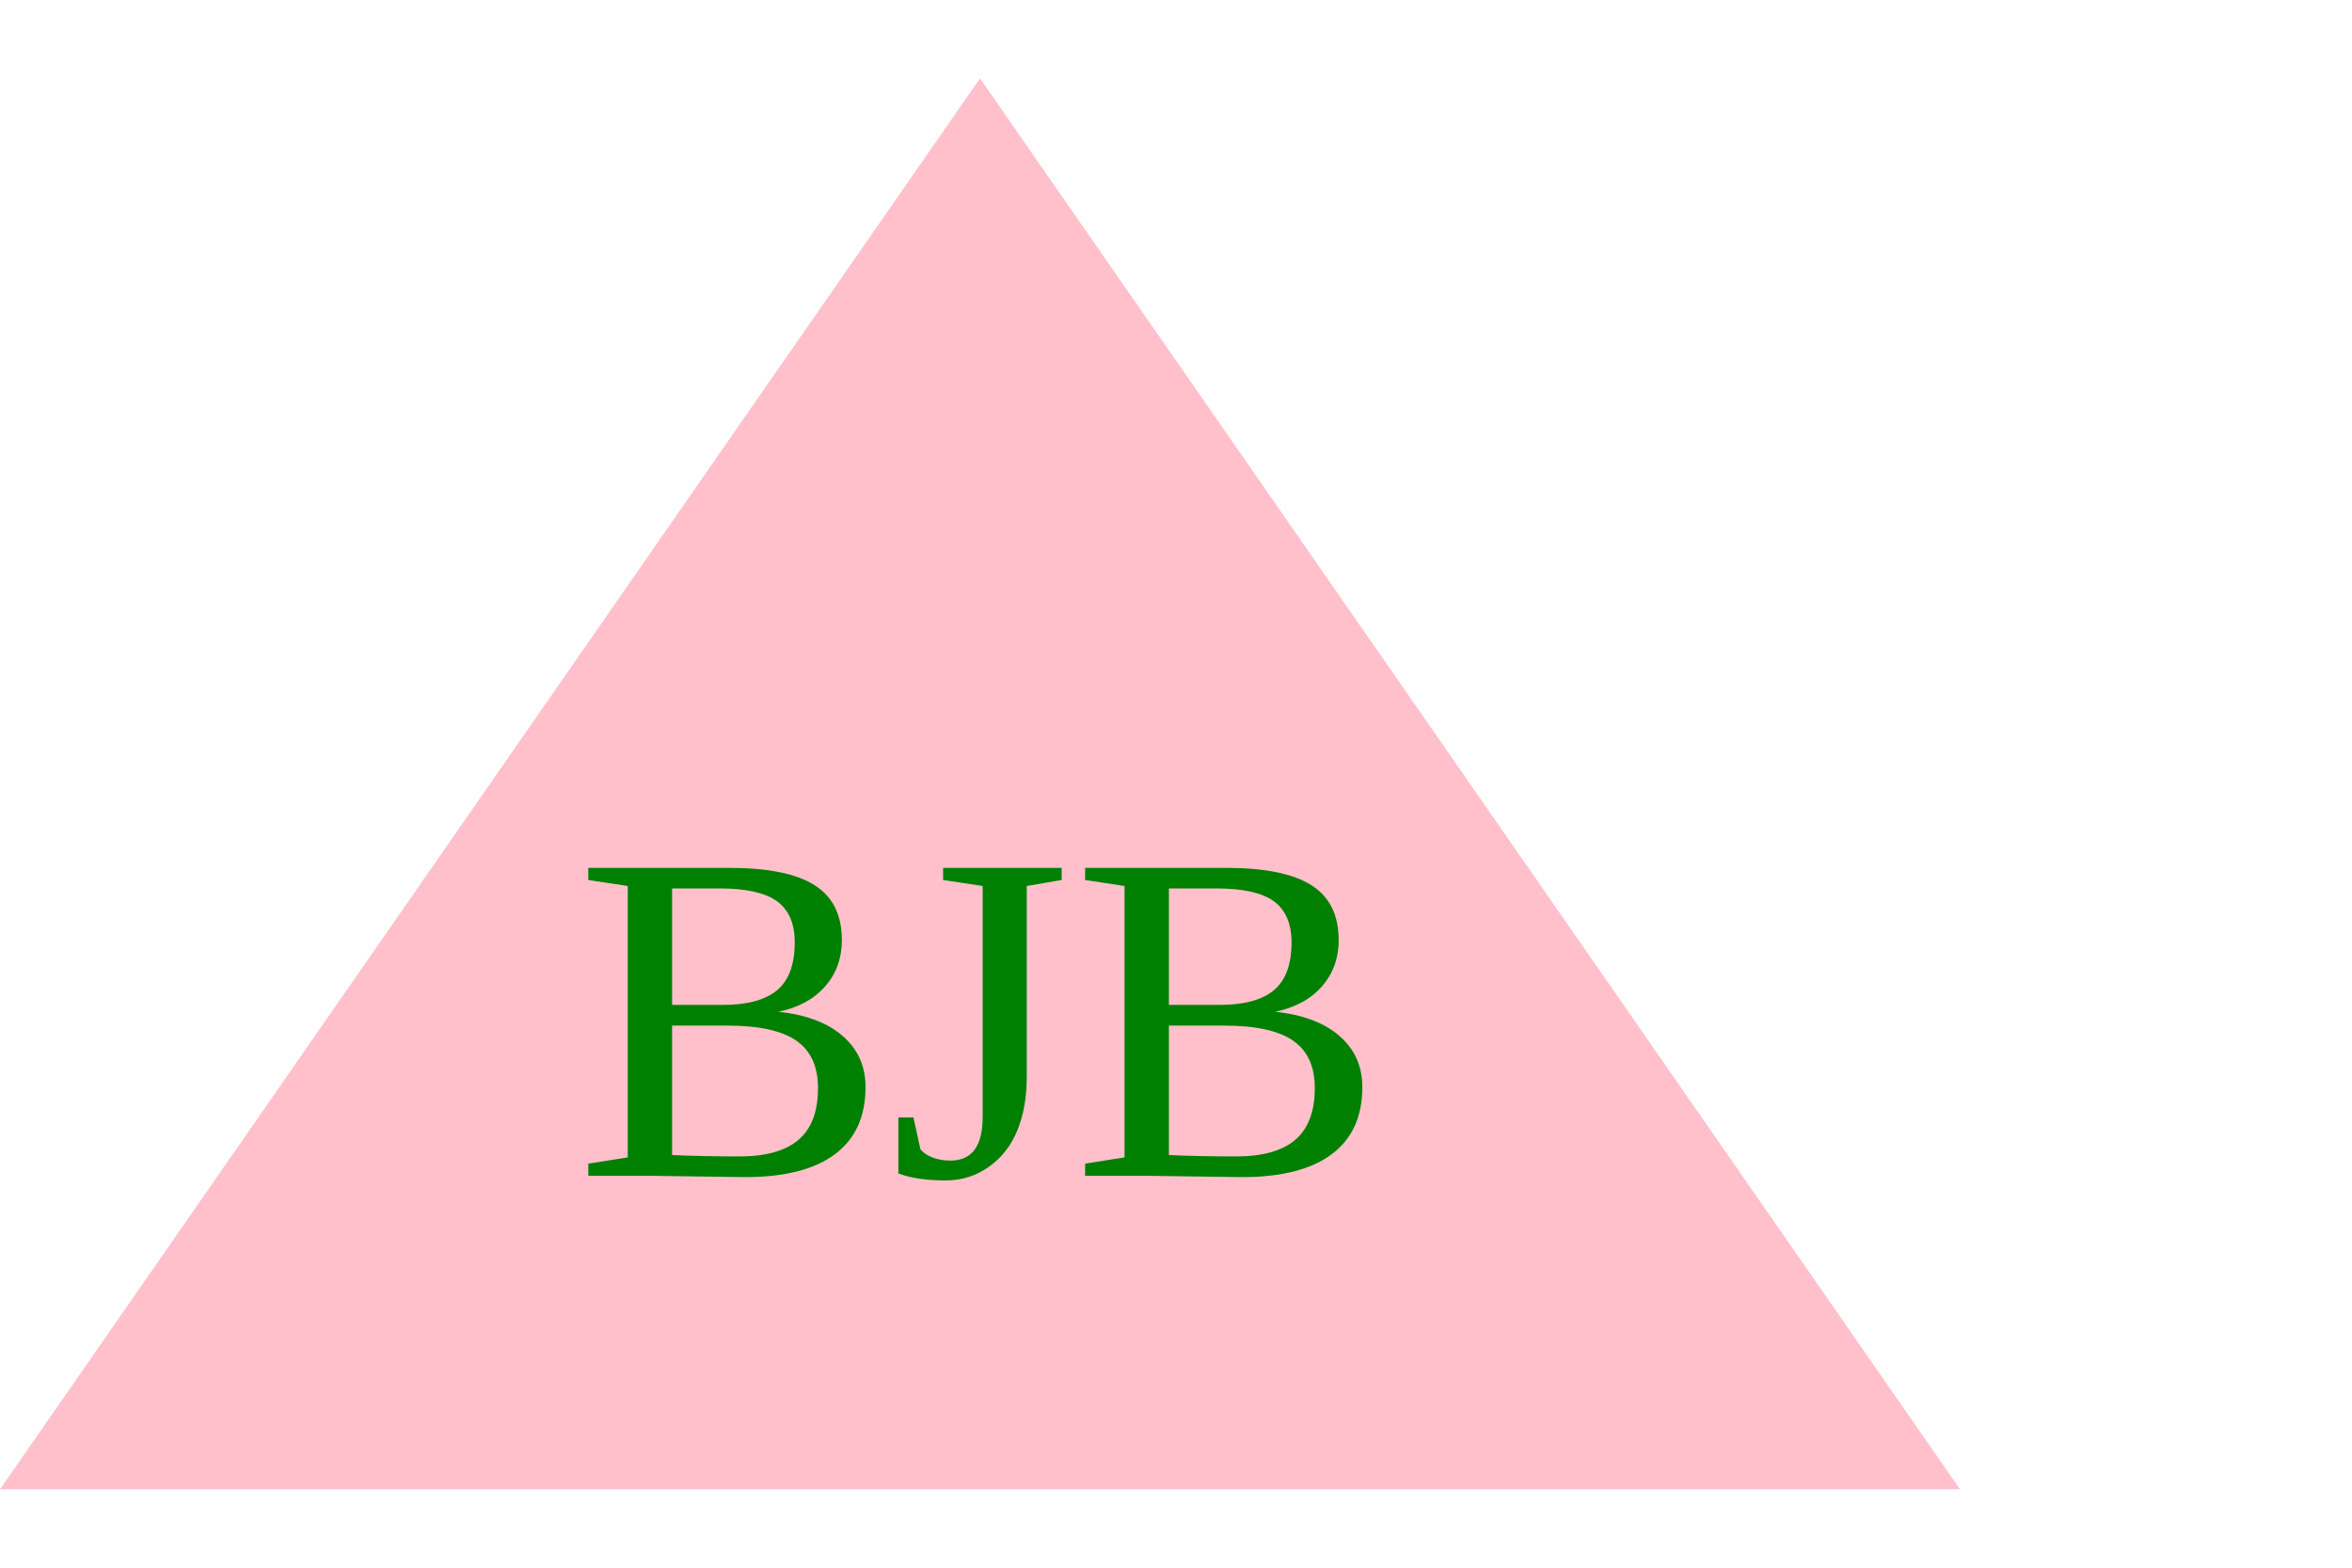
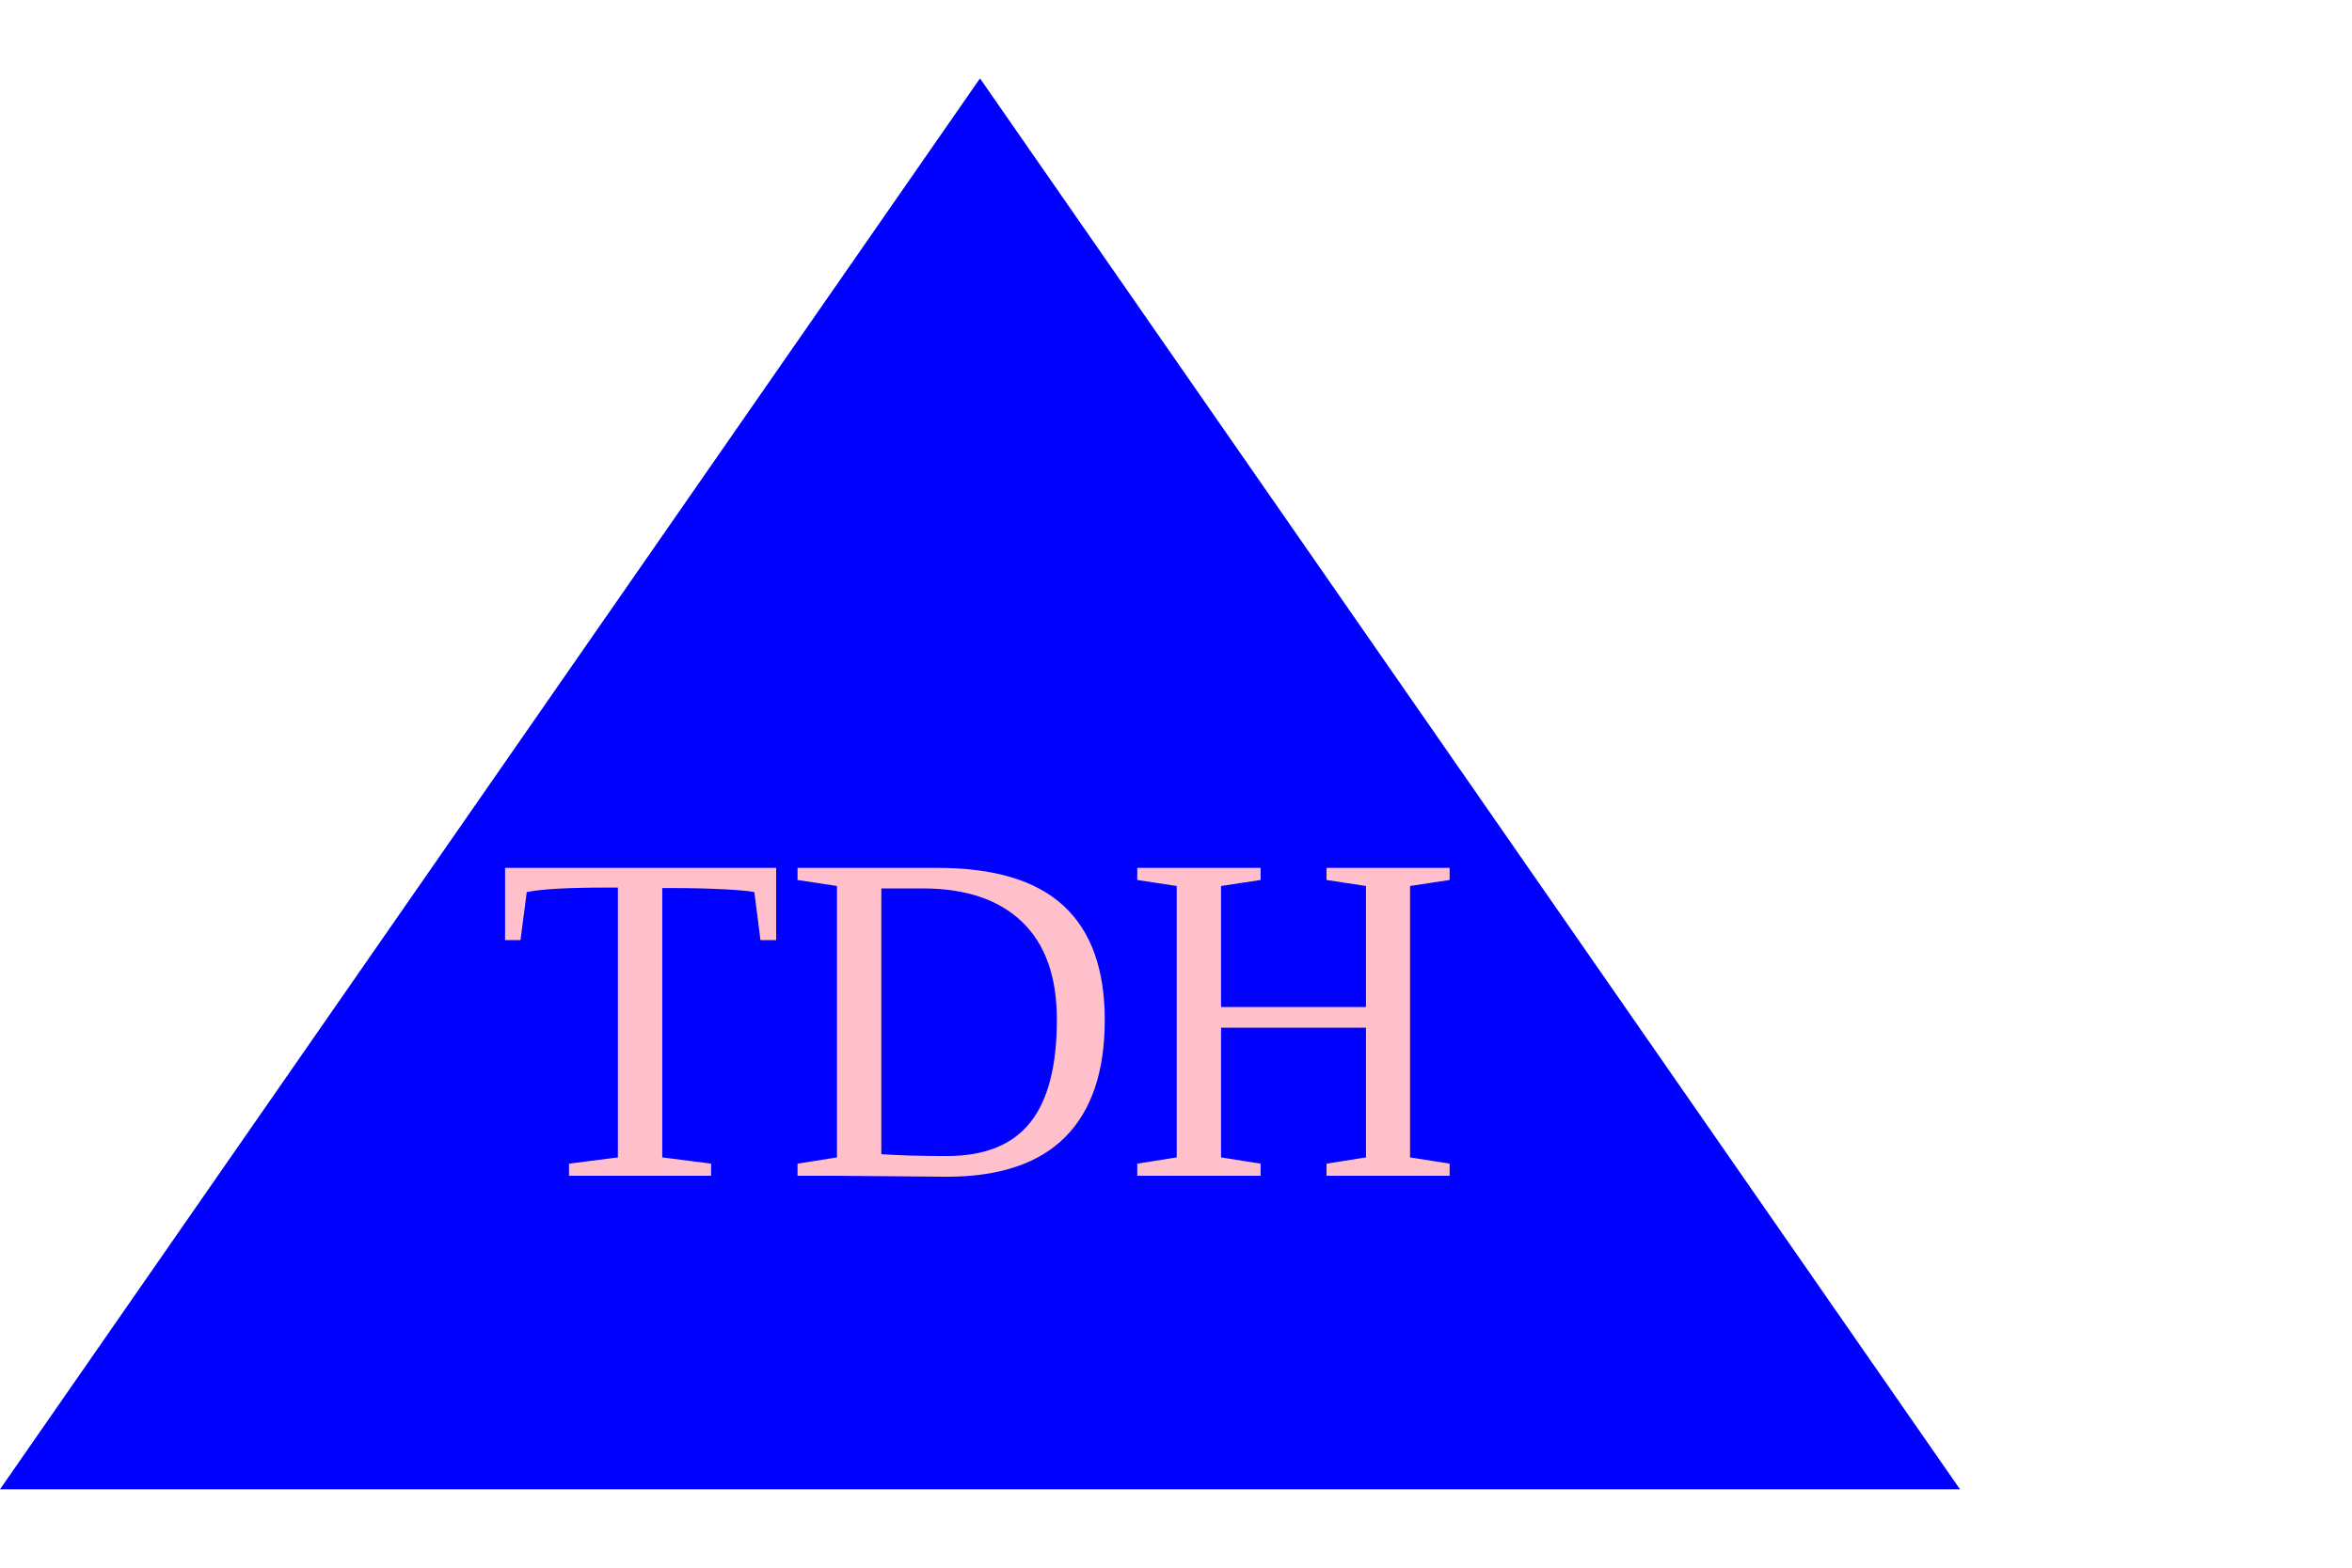
<svg xmlns="http://www.w3.org/2000/svg" version="1.1" width="300" height="200">
-   <polygon points="125,10 250,190 0,190" fill="pink" />
-   <text x="125" y="150" font-size="60" text-anchor="middle" fill="green">BJB</text>
+   <polygon points="125,10 250,190 0,190" fill="blue" />
+   <text x="125" y="150" font-size="60" text-anchor="middle" fill="pink">TDH</text>
</svg>
